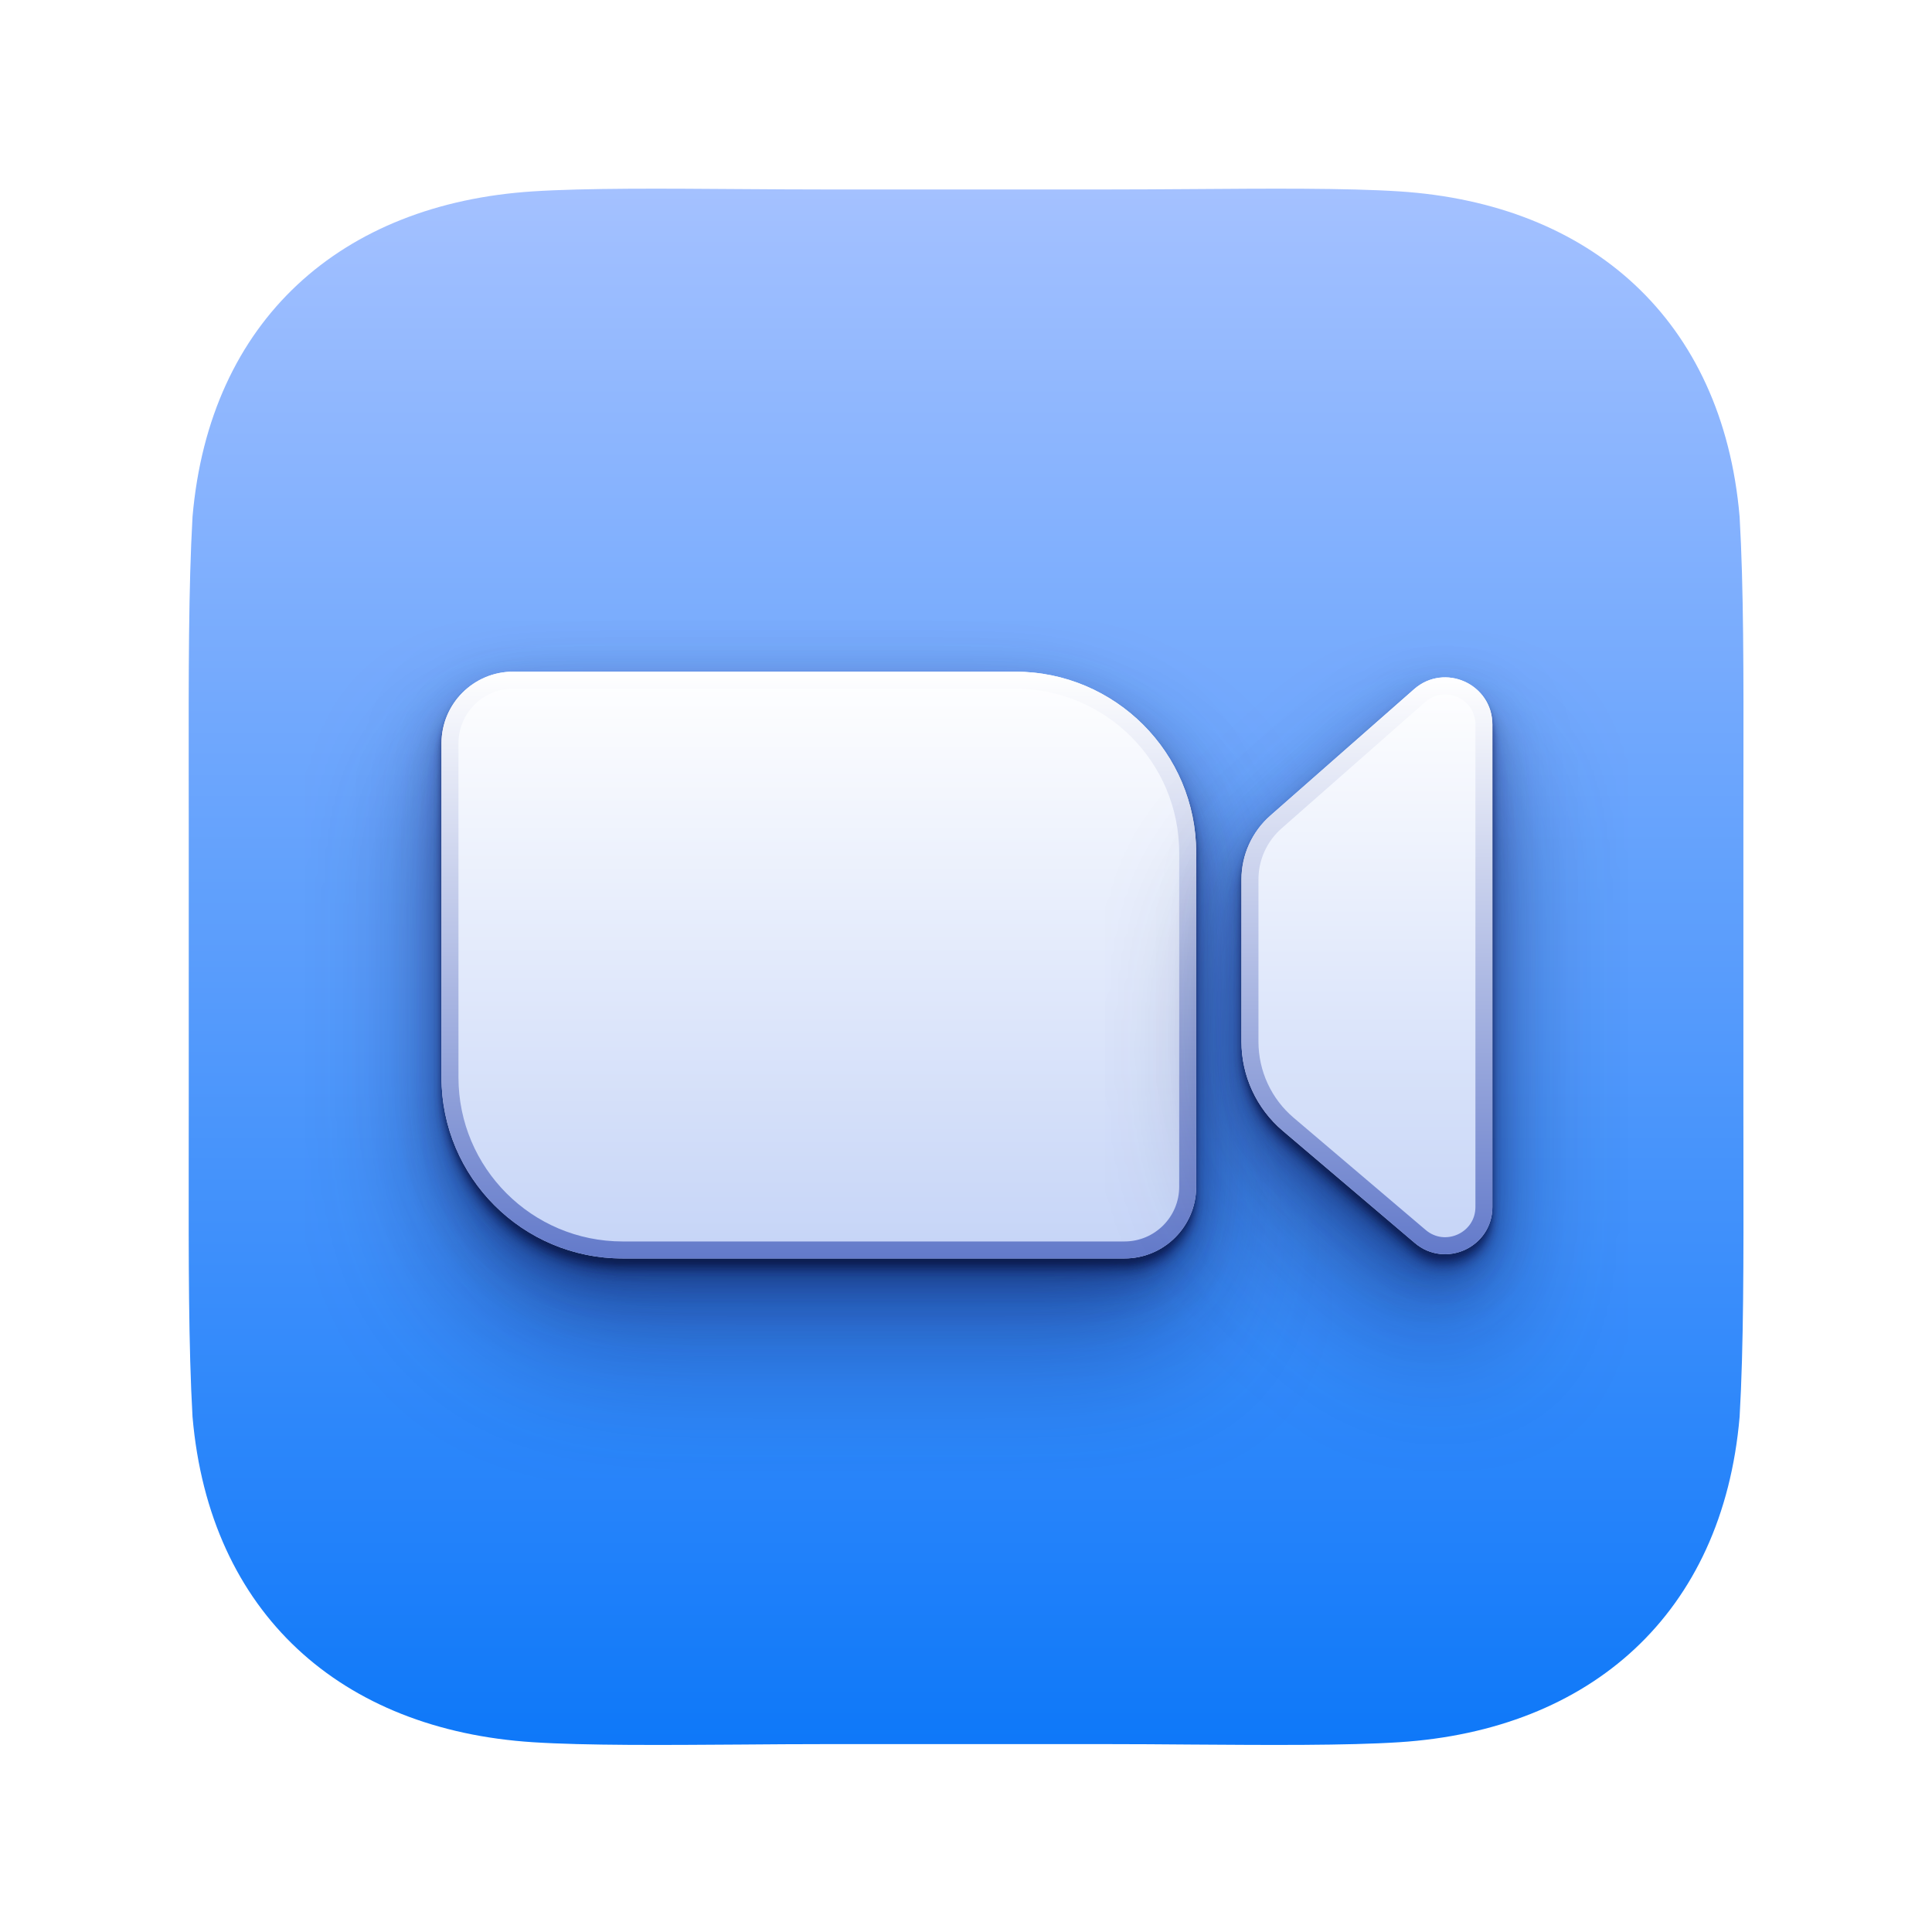
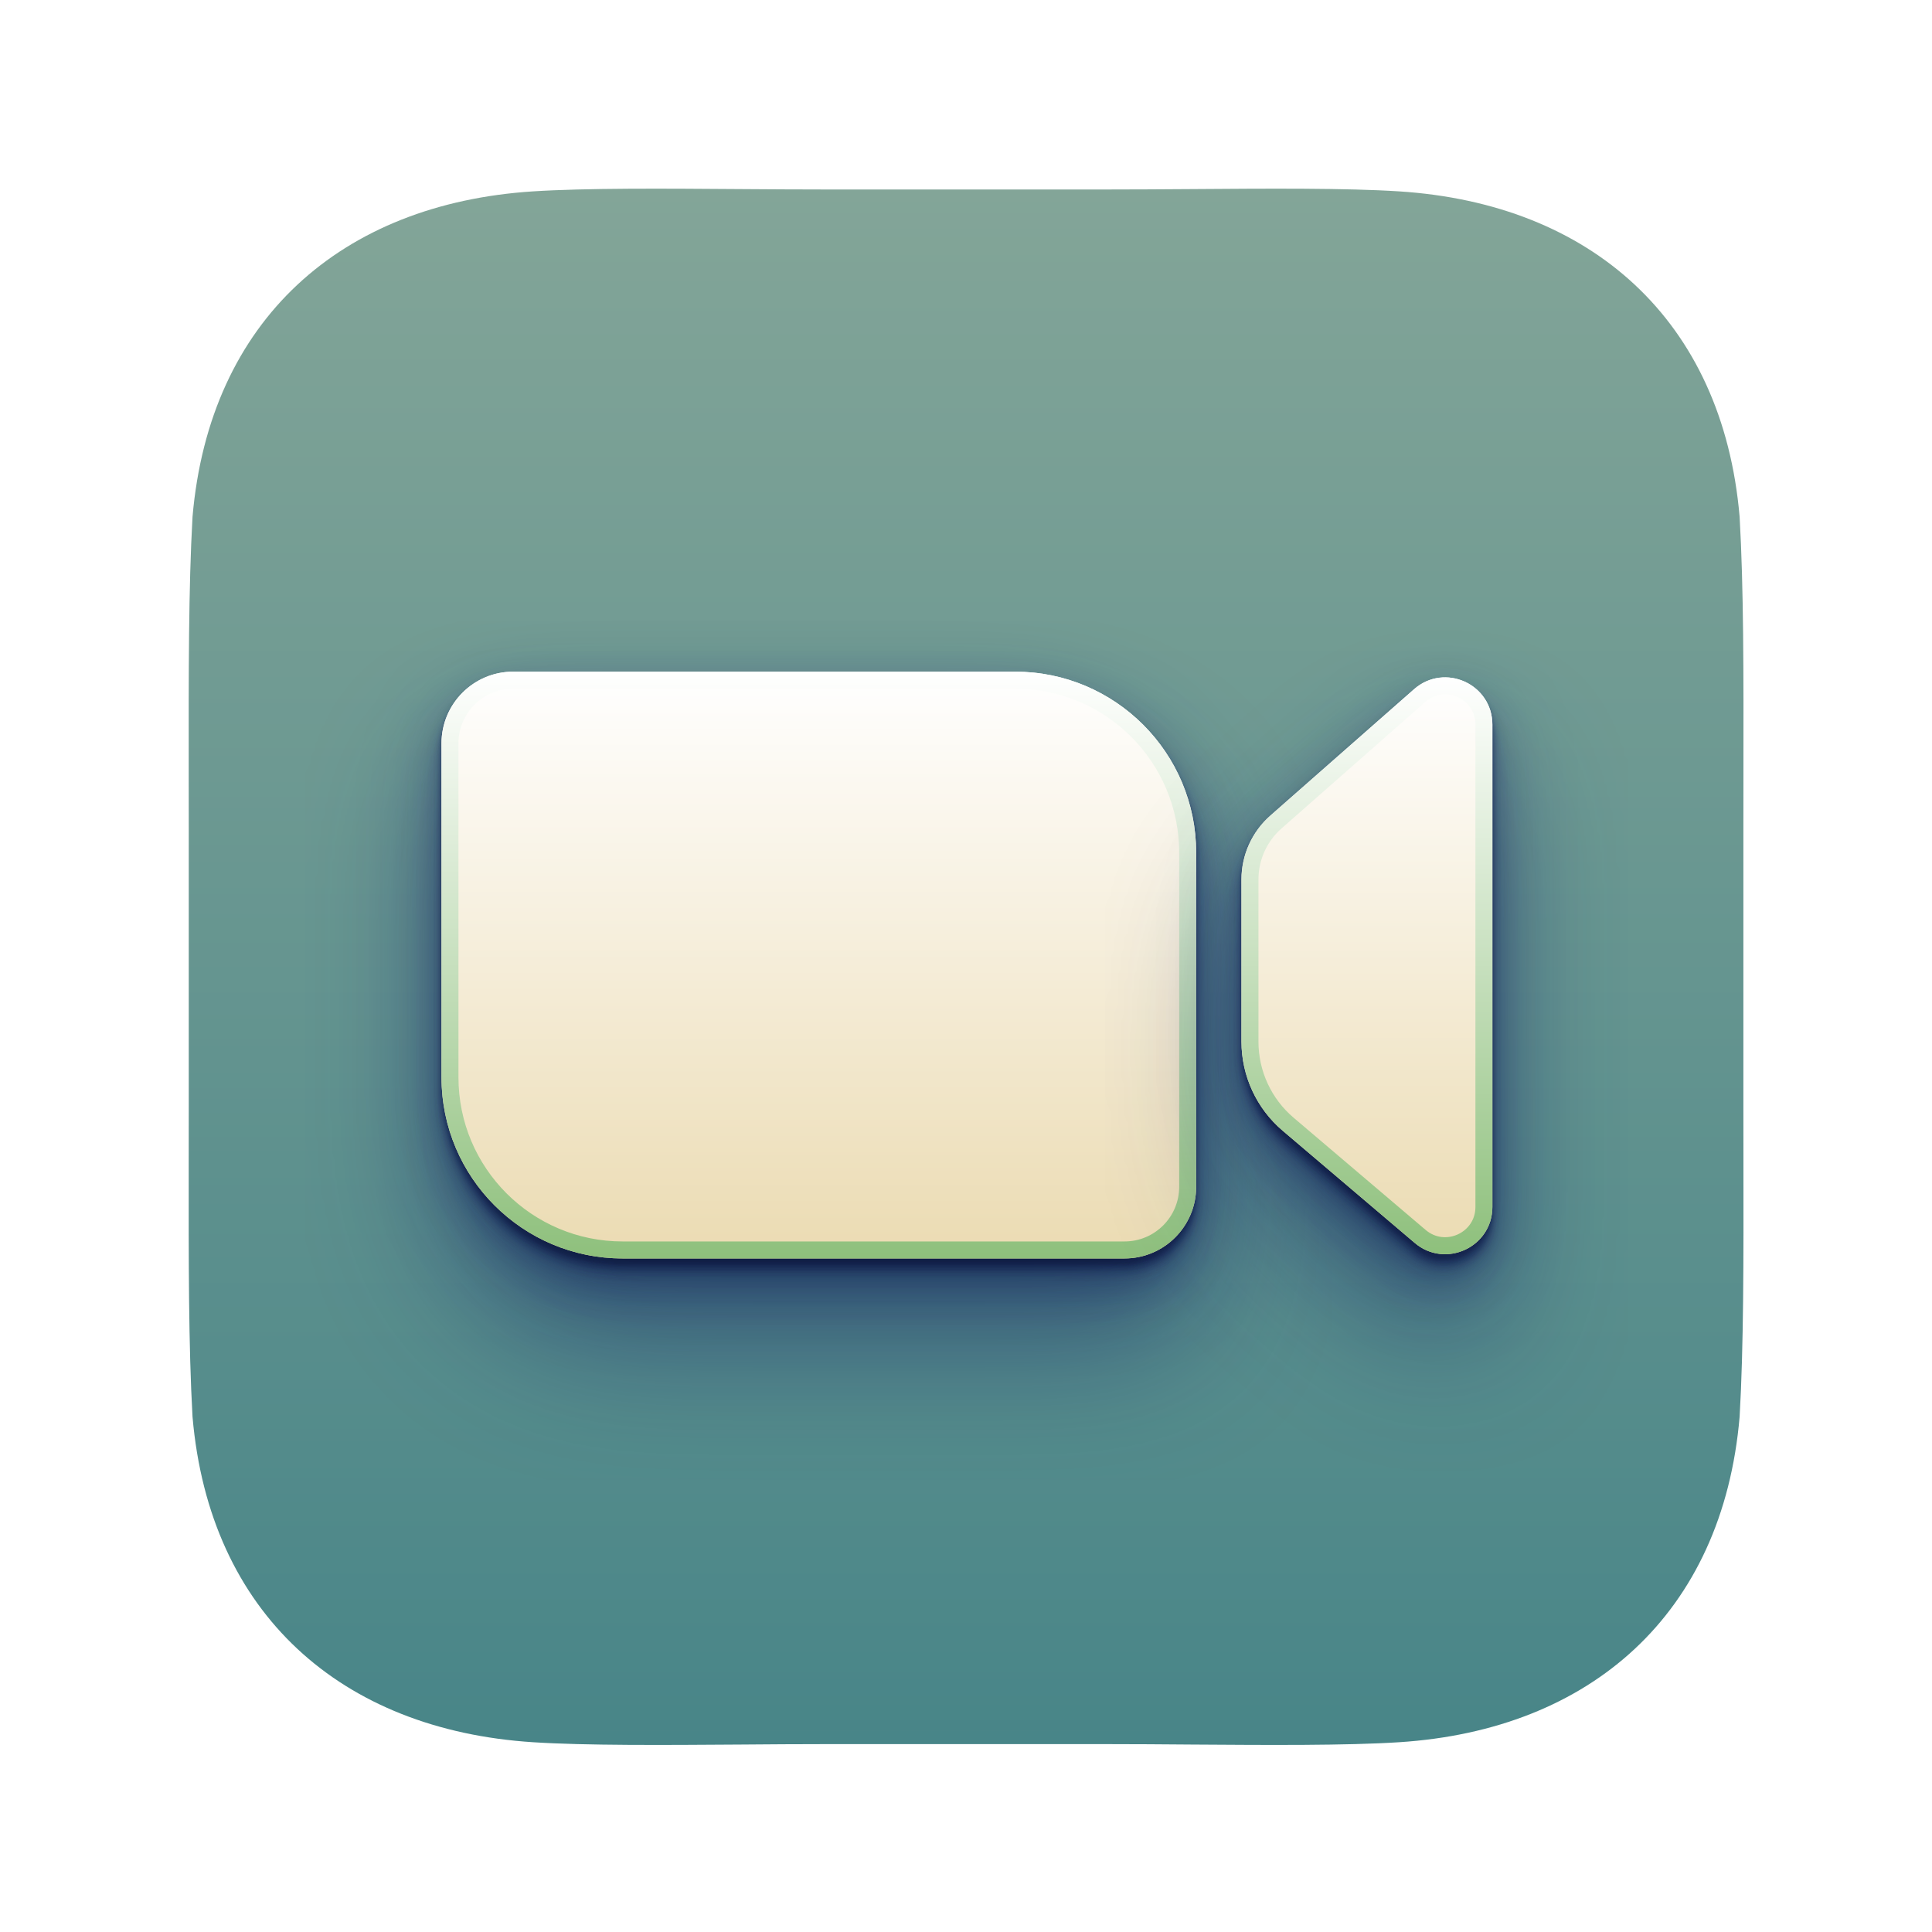
<svg xmlns="http://www.w3.org/2000/svg" width="40" height="40" viewBox="0 0 40 40" fill="none">
  <path d="M15.342 3.915C15.939 3.919 16.535 3.923 17.105 3.923H22.898C23.468 3.923 24.064 3.919 24.661 3.915C26.268 3.903 27.877 3.892 28.966 3.962C32.931 4.216 35.666 6.618 36.017 10.7C36.101 12.167 36.099 13.934 36.096 16.018V16.019C36.096 16.376 36.095 16.743 36.095 17.12V22.913C36.095 23.29 36.096 23.657 36.096 24.015C36.099 26.099 36.101 27.866 36.017 29.333C35.666 33.415 32.931 35.817 28.966 36.071C27.877 36.141 26.268 36.13 24.661 36.119C24.064 36.114 23.468 36.11 22.898 36.11H17.105C16.535 36.11 15.939 36.114 15.342 36.119C13.735 36.13 12.126 36.141 11.037 36.071C7.072 35.817 4.338 33.415 3.986 29.333C3.903 27.866 3.905 26.099 3.907 24.015V24.015C3.907 23.657 3.908 23.29 3.908 22.913V17.12C3.908 16.743 3.907 16.376 3.907 16.019V16.018C3.905 13.934 3.903 12.167 3.986 10.7C4.338 6.618 7.072 4.216 11.037 3.962C12.126 3.892 13.735 3.903 15.342 3.915Z" fill="url(#paint0_linear_2753_16477)" />
  <g filter="url(#filter0_dddddd_2753_16477)">
    <path d="M9.141 15.391C9.141 14.571 9.805 13.906 10.625 13.906H21.016C23.087 13.906 24.766 15.585 24.766 17.656V24.57C24.766 25.39 24.101 26.055 23.281 26.055H12.891C10.82 26.055 9.141 24.376 9.141 22.305V15.391Z" fill="url(#paint1_linear_2753_16477)" />
    <path d="M9.316 15.391C9.316 14.668 9.902 14.082 10.625 14.082H21.016C22.99 14.082 24.59 15.682 24.59 17.656V24.57C24.59 25.293 24.004 25.879 23.281 25.879H12.891C10.917 25.879 9.316 24.279 9.316 22.305V15.391Z" stroke="url(#paint2_linear_2753_16477)" stroke-width="0.352" />
  </g>
  <g filter="url(#filter1_dddddd_2753_16477)">
    <path d="M25.703 18.207C25.703 17.702 25.921 17.221 26.3 16.887L29.277 14.269C29.908 13.714 30.898 14.162 30.898 15.002V24.989C30.898 25.821 29.924 26.272 29.29 25.733L26.557 23.411C26.015 22.951 25.703 22.276 25.703 21.566V18.207Z" fill="url(#paint3_linear_2753_16477)" />
    <path d="M25.879 18.207C25.879 17.753 26.075 17.32 26.416 17.02L29.393 14.401C29.91 13.946 30.723 14.313 30.723 15.002V24.989C30.723 25.671 29.924 26.041 29.403 25.599L26.671 23.277C26.168 22.851 25.879 22.225 25.879 21.566V18.207Z" stroke="url(#paint4_linear_2753_16477)" stroke-width="0.352" />
  </g>
  <defs>
    <filter id="filter0_dddddd_2753_16477" x="6.328" y="12.852" width="21.25" height="17.773" filterUnits="userSpaceOnUse" color-interpolation-filters="sRGB">
      <feFlood flood-opacity="0" result="BackgroundImageFix" />
      <feColorMatrix in="SourceAlpha" type="matrix" values="0 0 0 0 0 0 0 0 0 0 0 0 0 0 0 0 0 0 127 0" result="hardAlpha" />
      <feOffset dy="0.096" />
      <feGaussianBlur stdDeviation="0.036" />
      <feColorMatrix type="matrix" values="0 0 0 0 0.051 0 0 0 0 0.122 0 0 0 0 0.396 0 0 0 0.19 0" />
      <feBlend mode="multiply" in2="BackgroundImageFix" result="effect1_dropShadow_2753_16477" />
      <feColorMatrix in="SourceAlpha" type="matrix" values="0 0 0 0 0 0 0 0 0 0 0 0 0 0 0 0 0 0 127 0" result="hardAlpha" />
      <feOffset dy="0.189" />
      <feGaussianBlur stdDeviation="0.079" />
      <feColorMatrix type="matrix" values="0 0 0 0 0.051 0 0 0 0 0.122 0 0 0 0 0.396 0 0 0 0.369 0" />
      <feBlend mode="multiply" in2="effect1_dropShadow_2753_16477" result="effect2_dropShadow_2753_16477" />
      <feColorMatrix in="SourceAlpha" type="matrix" values="0 0 0 0 0 0 0 0 0 0 0 0 0 0 0 0 0 0 127 0" result="hardAlpha" />
      <feOffset dy="0.291" />
      <feGaussianBlur stdDeviation="0.135" />
      <feColorMatrix type="matrix" values="0 0 0 0 0.051 0 0 0 0 0.122 0 0 0 0 0.396 0 0 0 0.3 0" />
      <feBlend mode="multiply" in2="effect2_dropShadow_2753_16477" result="effect3_dropShadow_2753_16477" />
      <feColorMatrix in="SourceAlpha" type="matrix" values="0 0 0 0 0 0 0 0 0 0 0 0 0 0 0 0 0 0 127 0" result="hardAlpha" />
      <feOffset dy="0.427" />
      <feGaussianBlur stdDeviation="0.43" />
      <feColorMatrix type="matrix" values="0 0 0 0 0.051 0 0 0 0 0.122 0 0 0 0 0.396 0 0 0 0.3 0" />
      <feBlend mode="multiply" in2="effect3_dropShadow_2753_16477" result="effect4_dropShadow_2753_16477" />
      <feColorMatrix in="SourceAlpha" type="matrix" values="0 0 0 0 0 0 0 0 0 0 0 0 0 0 0 0 0 0 127 0" result="hardAlpha" />
      <feOffset dy="0.665" />
      <feGaussianBlur stdDeviation="0.799" />
      <feColorMatrix type="matrix" values="0 0 0 0 0.051 0 0 0 0 0.122 0 0 0 0 0.396 0 0 0 0.29 0" />
      <feBlend mode="overlay" in2="effect4_dropShadow_2753_16477" result="effect5_dropShadow_2753_16477" />
      <feColorMatrix in="SourceAlpha" type="matrix" values="0 0 0 0 0 0 0 0 0 0 0 0 0 0 0 0 0 0 127 0" result="hardAlpha" />
      <feOffset dy="1.758" />
      <feGaussianBlur stdDeviation="1.406" />
      <feColorMatrix type="matrix" values="0 0 0 0 0.051 0 0 0 0 0.122 0 0 0 0 0.396 0 0 0 0.45 0" />
      <feBlend mode="multiply" in2="effect5_dropShadow_2753_16477" result="effect6_dropShadow_2753_16477" />
      <feBlend mode="normal" in="SourceGraphic" in2="effect6_dropShadow_2753_16477" result="shape" />
    </filter>
    <filter id="filter1_dddddd_2753_16477" x="22.891" y="12.969" width="10.82" height="17.569" filterUnits="userSpaceOnUse" color-interpolation-filters="sRGB">
      <feFlood flood-opacity="0" result="BackgroundImageFix" />
      <feColorMatrix in="SourceAlpha" type="matrix" values="0 0 0 0 0 0 0 0 0 0 0 0 0 0 0 0 0 0 127 0" result="hardAlpha" />
      <feOffset dy="0.096" />
      <feGaussianBlur stdDeviation="0.036" />
      <feColorMatrix type="matrix" values="0 0 0 0 0.051 0 0 0 0 0.122 0 0 0 0 0.396 0 0 0 0.19 0" />
      <feBlend mode="multiply" in2="BackgroundImageFix" result="effect1_dropShadow_2753_16477" />
      <feColorMatrix in="SourceAlpha" type="matrix" values="0 0 0 0 0 0 0 0 0 0 0 0 0 0 0 0 0 0 127 0" result="hardAlpha" />
      <feOffset dy="0.189" />
      <feGaussianBlur stdDeviation="0.079" />
      <feColorMatrix type="matrix" values="0 0 0 0 0.051 0 0 0 0 0.122 0 0 0 0 0.396 0 0 0 0.369 0" />
      <feBlend mode="multiply" in2="effect1_dropShadow_2753_16477" result="effect2_dropShadow_2753_16477" />
      <feColorMatrix in="SourceAlpha" type="matrix" values="0 0 0 0 0 0 0 0 0 0 0 0 0 0 0 0 0 0 127 0" result="hardAlpha" />
      <feOffset dy="0.291" />
      <feGaussianBlur stdDeviation="0.135" />
      <feColorMatrix type="matrix" values="0 0 0 0 0.051 0 0 0 0 0.122 0 0 0 0 0.396 0 0 0 0.3 0" />
      <feBlend mode="multiply" in2="effect2_dropShadow_2753_16477" result="effect3_dropShadow_2753_16477" />
      <feColorMatrix in="SourceAlpha" type="matrix" values="0 0 0 0 0 0 0 0 0 0 0 0 0 0 0 0 0 0 127 0" result="hardAlpha" />
      <feOffset dy="0.427" />
      <feGaussianBlur stdDeviation="0.43" />
      <feColorMatrix type="matrix" values="0 0 0 0 0.051 0 0 0 0 0.122 0 0 0 0 0.396 0 0 0 0.3 0" />
      <feBlend mode="multiply" in2="effect3_dropShadow_2753_16477" result="effect4_dropShadow_2753_16477" />
      <feColorMatrix in="SourceAlpha" type="matrix" values="0 0 0 0 0 0 0 0 0 0 0 0 0 0 0 0 0 0 127 0" result="hardAlpha" />
      <feOffset dy="0.665" />
      <feGaussianBlur stdDeviation="0.799" />
      <feColorMatrix type="matrix" values="0 0 0 0 0.051 0 0 0 0 0.122 0 0 0 0 0.396 0 0 0 0.29 0" />
      <feBlend mode="overlay" in2="effect4_dropShadow_2753_16477" result="effect5_dropShadow_2753_16477" />
      <feColorMatrix in="SourceAlpha" type="matrix" values="0 0 0 0 0 0 0 0 0 0 0 0 0 0 0 0 0 0 127 0" result="hardAlpha" />
      <feOffset dy="1.758" />
      <feGaussianBlur stdDeviation="1.406" />
      <feColorMatrix type="matrix" values="0 0 0 0 0.051 0 0 0 0 0.122 0 0 0 0 0.396 0 0 0 0.45 0" />
      <feBlend mode="multiply" in2="effect5_dropShadow_2753_16477" result="effect6_dropShadow_2753_16477" />
      <feBlend mode="normal" in="SourceGraphic" in2="effect6_dropShadow_2753_16477" result="shape" />
    </filter>
    <linearGradient id="paint0_linear_2753_16477" x1="20.002" y1="3.906" x2="20.002" y2="36.127" gradientUnits="userSpaceOnUse">
-       <stop stop-color="#A4C1FF" />
-       <stop offset="1" stop-color="#0E78F9" />
+       <stop stop-color="#83A598" />
+       <stop offset="1" stop-color="#488588" />
    </linearGradient>
    <linearGradient id="paint1_linear_2753_16477" x1="16.953" y1="13.906" x2="16.953" y2="26.055" gradientUnits="userSpaceOnUse">
      <stop stop-color="white" />
-       <stop offset="1" stop-color="#C5D4F7" />
+       <stop offset="1" stop-color="#EBDBB2" />
    </linearGradient>
    <linearGradient id="paint2_linear_2753_16477" x1="16.953" y1="13.906" x2="16.953" y2="26.055" gradientUnits="userSpaceOnUse">
      <stop stop-color="white" />
-       <stop offset="1" stop-color="#637ACA" />
+       <stop offset="1" stop-color="#8EC07C" />
    </linearGradient>
    <linearGradient id="paint3_linear_2753_16477" x1="28.301" y1="14.023" x2="28.301" y2="25.967" gradientUnits="userSpaceOnUse">
      <stop stop-color="white" />
-       <stop offset="1" stop-color="#C5D4F7" />
+       <stop offset="1" stop-color="#EBDBB2" />
    </linearGradient>
    <linearGradient id="paint4_linear_2753_16477" x1="28.301" y1="14.023" x2="28.301" y2="25.967" gradientUnits="userSpaceOnUse">
      <stop stop-color="white" />
-       <stop offset="1" stop-color="#637ACA" />
+       <stop offset="1" stop-color="#8EC07C" />
    </linearGradient>
  </defs>
</svg>
